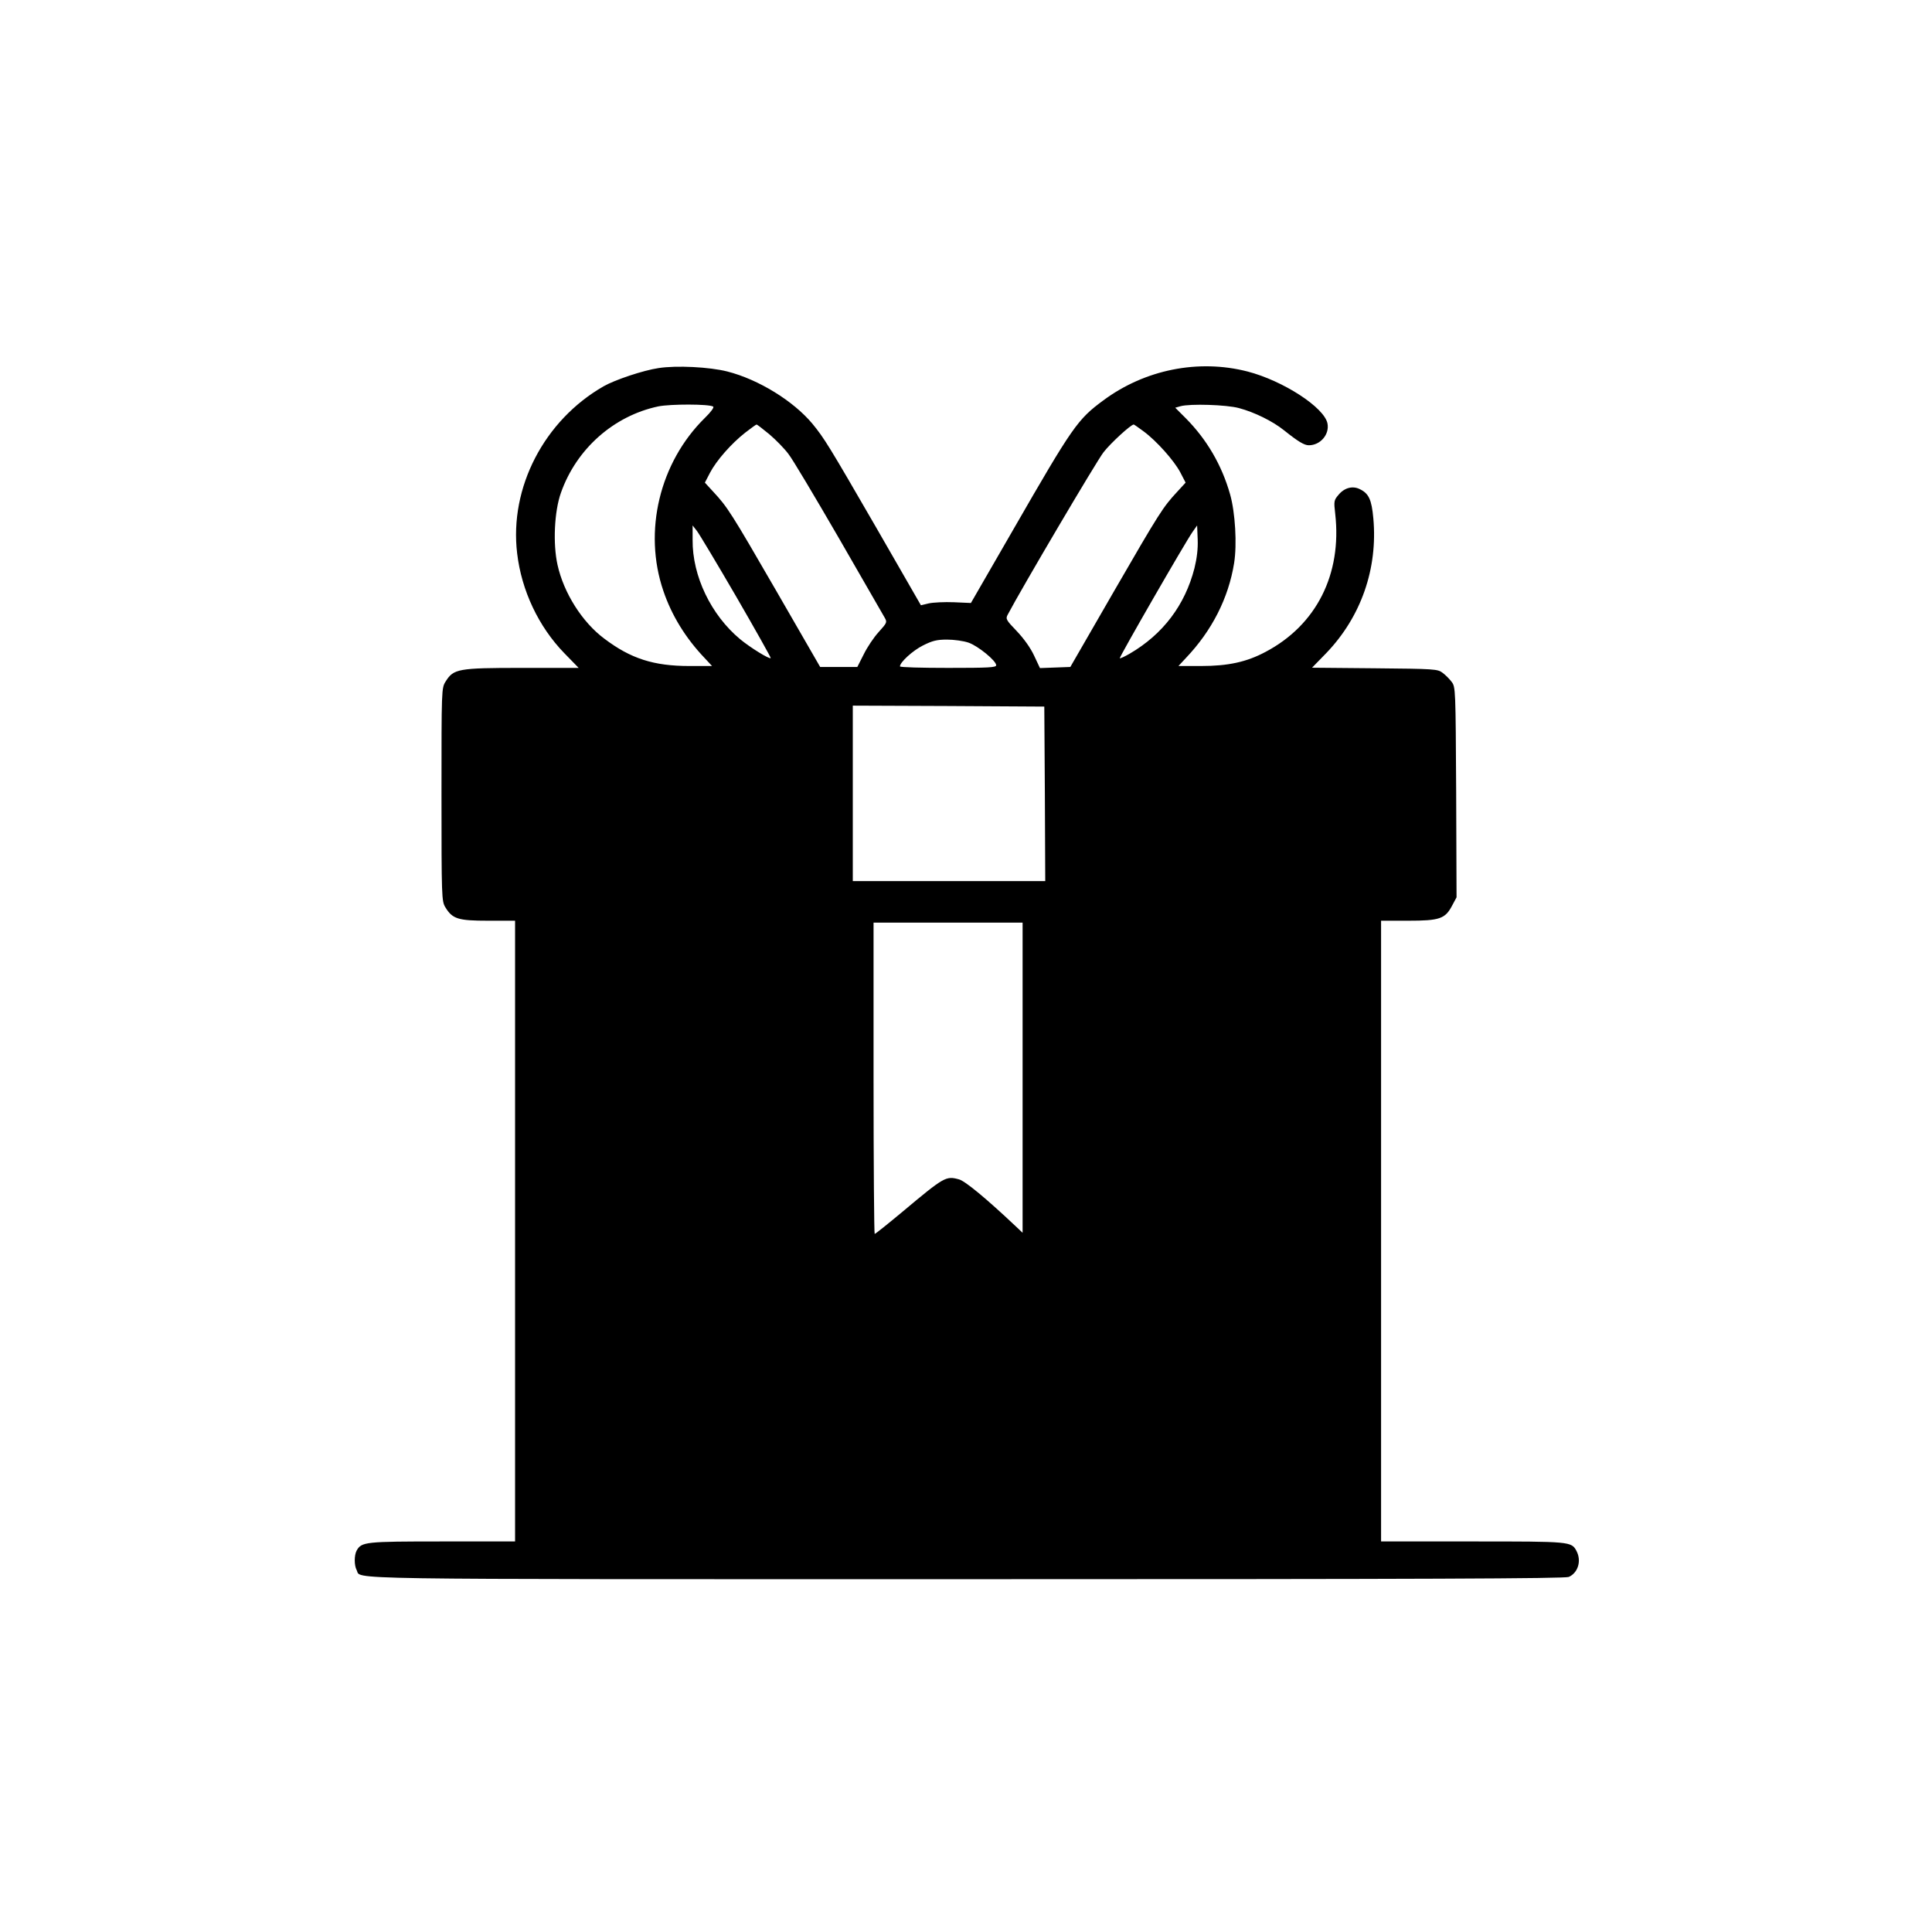
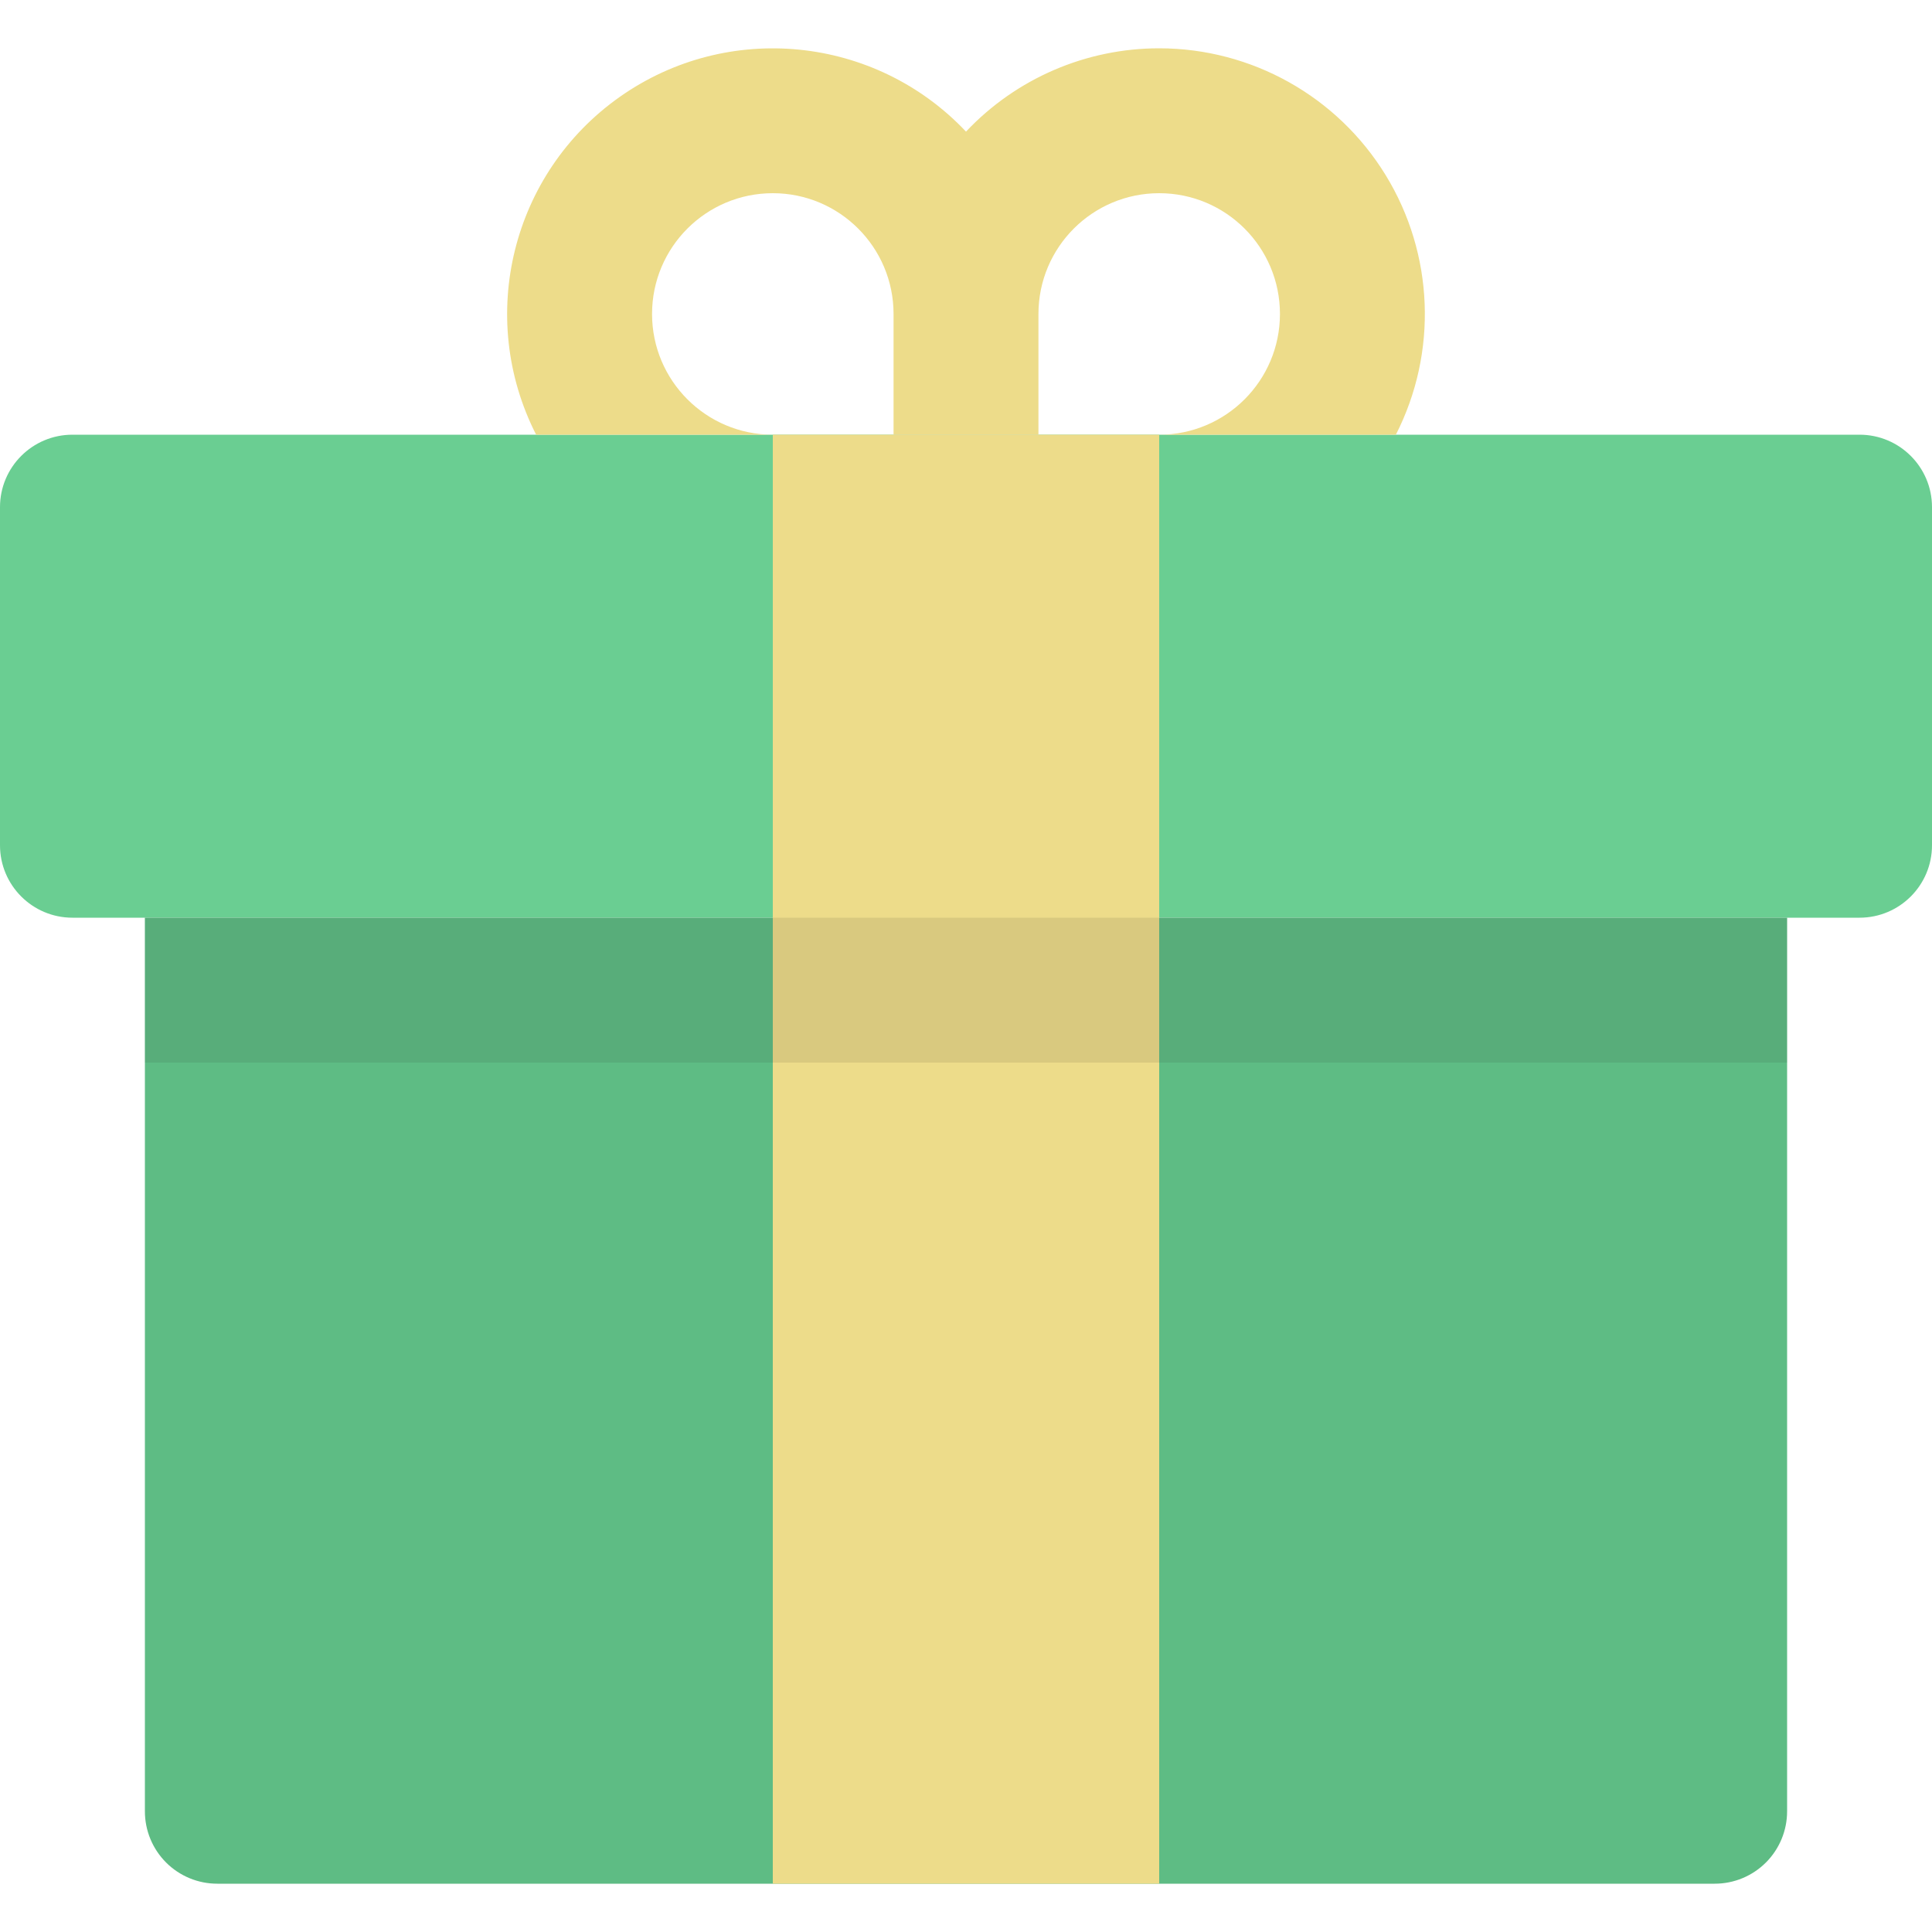
- <svg xmlns="http://www.w3.org/2000/svg" version="1.0" width="1024pt" height="1024pt" viewBox="0 0 1024 1024" preserveAspectRatio="xMidYMid meet">
-   <g transform="translate(0,1024) scale(0.1,-0.1)" fill="#000000" stroke="none">
-     <path d="M3490 8289 c-81 -12 -230 -62 -290 -96 -315 -180 -501 -537 -459 -886 23 -196 113 -388 250 -529 l76 -78 -301 0 c-339 0 -362 -5 -404 -72 -22 -35 -22 -39 -22 -599 0 -545 1 -565 20 -597 38 -63 68 -72 228 -72 l142 0 0 -1645 0 -1645 -385 0 c-411 0 -429 -2 -455 -49 -13 -25 -13 -77 0 -102 29 -52 -188 -49 3234 -49 2433 0 3171 3 3191 12 49 22 68 85 41 137 -27 51 -31 51 -551 51 l-485 0 0 1645 0 1645 143 0 c168 0 197 10 234 81 l23 43 -2 557 c-3 545 -3 558 -24 585 -11 15 -33 37 -48 48 -26 20 -42 21 -360 24 l-332 3 76 78 c184 192 273 447 249 713 -9 100 -24 133 -73 156 -37 18 -80 7 -111 -30 -25 -29 -26 -34 -18 -102 36 -320 -100 -589 -369 -731 -101 -54 -199 -75 -342 -75 l-120 0 40 43 c137 144 225 316 255 502 16 100 6 268 -21 364 -44 156 -124 292 -235 404 l-56 56 28 8 c51 14 244 8 310 -10 82 -22 178 -69 239 -118 75 -60 107 -79 131 -79 61 0 110 57 99 115 -16 85 -235 227 -424 276 -261 67 -544 10 -764 -153 -137 -101 -162 -137 -477 -684 l-225 -390 -90 4 c-50 2 -110 -1 -133 -6 l-42 -10 -237 412 c-252 436 -275 473 -338 550 -101 121 -286 235 -451 277 -94 24 -270 33 -365 18z m290 -204 c6 -4 -12 -29 -44 -60 -240 -236 -328 -601 -220 -917 44 -130 118 -250 218 -355 l40 -43 -120 0 c-189 0 -311 39 -451 145 -117 87 -215 242 -248 391 -25 112 -17 284 18 382 82 233 280 408 516 458 65 13 269 13 291 -1z m298 -147 c34 -29 79 -75 100 -103 22 -27 141 -228 267 -445 125 -217 234 -407 243 -422 15 -26 14 -28 -30 -77 -26 -28 -62 -82 -80 -119 l-34 -67 -99 0 -98 0 -233 404 c-241 417 -258 443 -333 524 l-45 49 27 52 c34 65 113 155 187 213 30 23 57 43 60 43 3 0 34 -24 68 -52z m1983 16 c68 -50 162 -155 195 -218 l28 -54 -45 -49 c-75 -81 -92 -107 -333 -524 l-233 -404 -80 -3 -81 -3 -31 66 c-19 41 -54 90 -92 130 -56 58 -60 65 -48 87 72 137 473 817 508 861 37 48 145 147 160 147 2 0 25 -16 52 -36z m-2159 -876 c103 -178 185 -324 183 -326 -7 -7 -109 56 -162 100 -154 128 -254 335 -252 527 l0 76 22 -28 c12 -15 106 -172 209 -349z m2429 151 c-50 -196 -167 -351 -344 -454 -26 -15 -50 -26 -52 -24 -4 5 349 618 386 670 l24 34 3 -74 c2 -49 -4 -99 -17 -152z m-1198 -395 c50 -17 147 -96 147 -120 0 -12 -42 -14 -255 -14 -140 0 -255 3 -255 8 0 22 68 84 122 111 50 25 73 31 128 31 36 0 87 -7 113 -16z m405 -801 l2 -463 -510 0 -510 0 0 465 0 465 508 -2 507 -3 3 -462z m-118 -1505 l0 -822 -37 35 c-156 147 -267 239 -300 248 -69 19 -77 15 -299 -171 -78 -65 -144 -118 -148 -118 -3 0 -6 371 -6 825 l0 825 395 0 395 0 0 -822z" />
+ <svg xmlns="http://www.w3.org/2000/svg" id="Layer_1" data-name="Layer 1" viewBox="0 0 512 512">
+   <defs>
+     <style>
+             .cls-1 {
+                 fill: #6ace92;
+             }
+             .cls-2 {
+                 fill: #5ebc84;
+             }
+             .cls-3 {
+                 fill: #eddc8a;
+             }
+             .cls-4 {
+                 opacity: 0.1;
+             }
+             .cls-5 {
+                 fill: #231f20;
+             }
+         </style>
+   </defs>
+   <rect class="cls-1" y="115.2" width="512" height="128" rx="19.2" ry="19.2" />
+   <path class="cls-2" d="M473.6,243.2V480a19.17,19.17,0,0,1-19.2,19.2H57.6A19.17,19.17,0,0,1,38.4,480V243.2Z" />
+   <rect class="cls-3" x="204.8" y="115.2" width="102.4" height="384" />
+   <g class="cls-4">
+     <rect class="cls-5" x="38.4" y="243.2" width="435.2" height="38.4" />
  </g>
+   <path class="cls-3" d="M307.2,12.8A70.38,70.38,0,0,0,256,34.88,70.41,70.41,0,0,0,142.08,115.2H204.8a32,32,0,1,1,32-32v32h38.4v-32a32,32,0,1,1,32,32h62.72A70.42,70.42,0,0,0,307.2,12.8Z" />
</svg>
